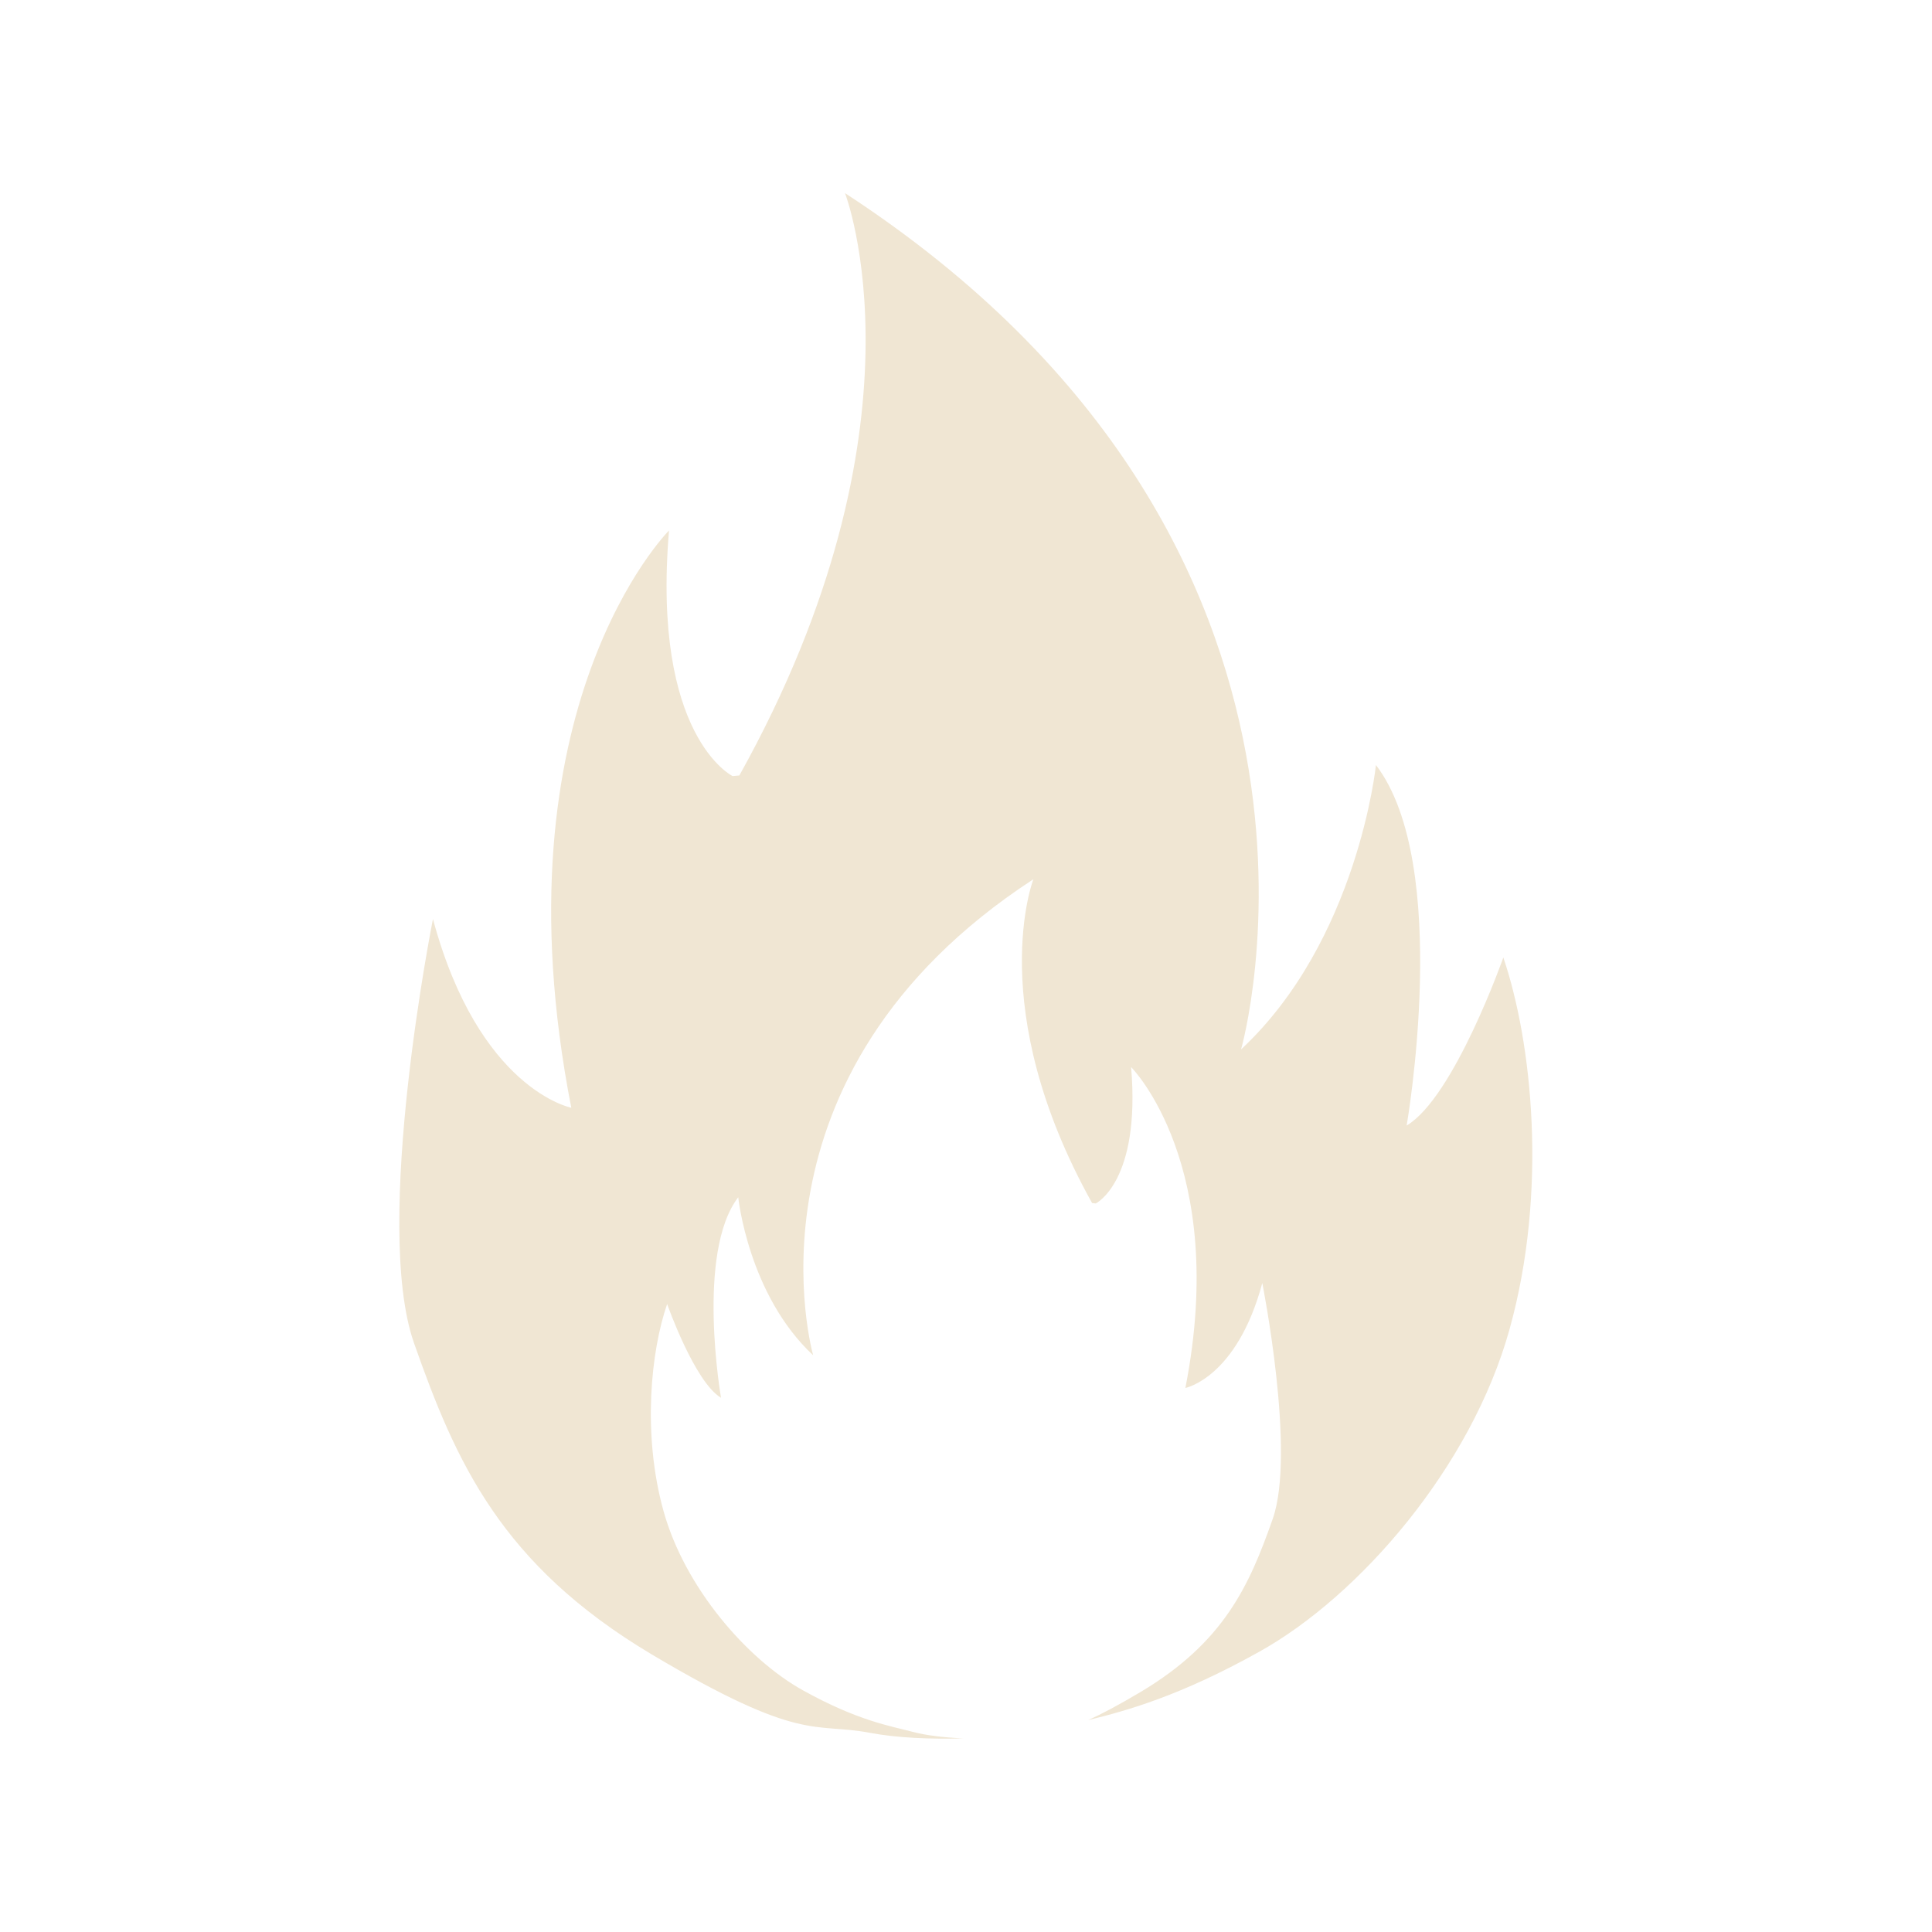
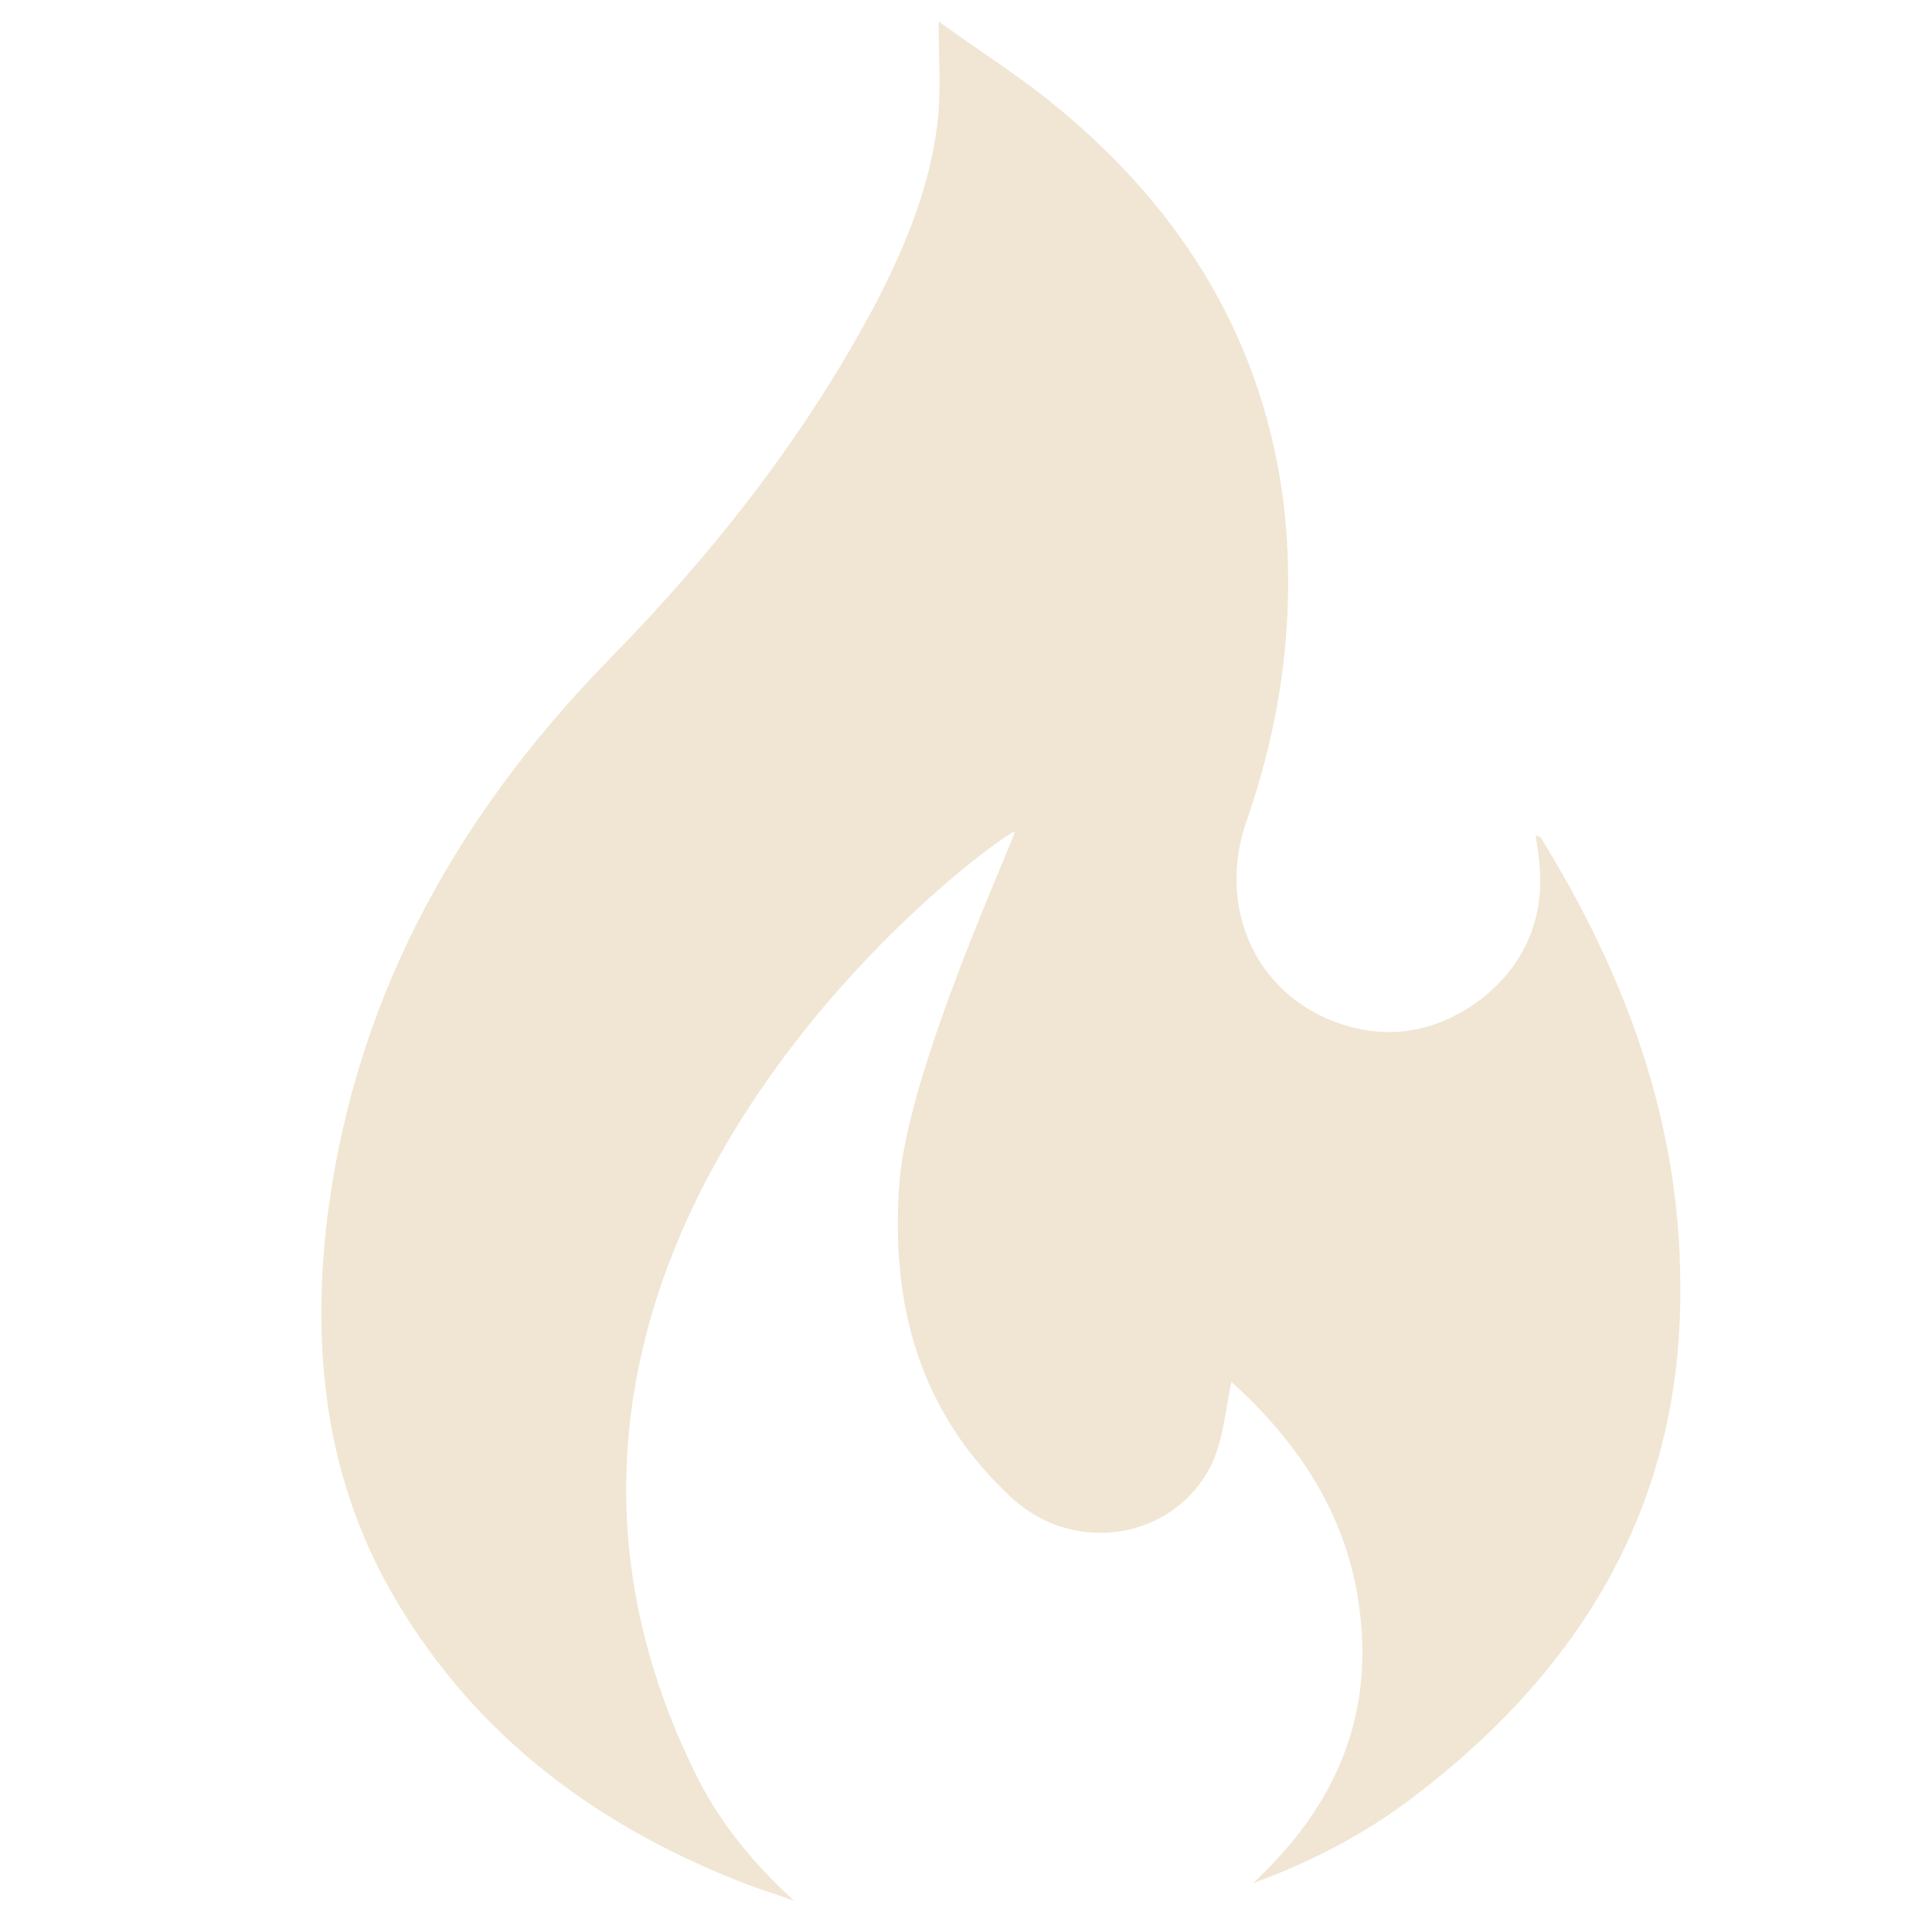
<svg xmlns="http://www.w3.org/2000/svg" viewBox="0 0 24 24" style="color: #f0e6d3;">
-   <path d="m933.84 594.47s-30.703 87.141-60.141 104.62c0 0 28.312-162-19.078-223.92 0 0-11.156 108.94-83.766 176.63 0 0 90-312.71-246-531.84 0 0 55.781 143.76-65.625 361.69l-4.219 0.375s-50.297-24.469-39.469-152.53c0 0-109.45 109.55-60.703 358.55 0 0-57.375-11.156-85.922-117.23 0 0-37.781 189.24-11.766 263.39 26.062 74.156 54.141 137.53 147.37 193.22 93.375 55.547 100.78 42.234 135.71 48.844 16.453 3.141 37.547 4.078 58.219 3.469-12-0.469-23.391-1.922-30.703-3.844-14.531-3.844-34.547-6.844-69.141-26.062-34.547-19.219-73.312-63.703-86.531-111.47s-7.781-99.234 2.297-128.39c0 0 17.062 48.469 33.469 58.219 0 0-15.703-90.141 10.688-124.55 0 0 6.234 60.609 46.547 98.156 0 0-50.062-173.86 136.78-295.69 0 0-31.078 79.922 36.469 201.14l2.297 0.234s27.938-13.547 21.938-84.703c0 0 60.844 60.938 33.703 199.31 0 0 31.922-6.234 47.766-65.156 0 0 21 105.23 6.469 146.53s-30.141 76.453-81.938 107.39c-13.922 8.297-24.375 13.781-32.625 17.531 24.469-6 57.234-15.141 106.08-42.375 62.156-34.547 131.86-114.7 155.63-200.53 23.859-85.781 13.922-178.45-3.938-230.86z" fill="currentColor" transform="scale(0.02)" />
+   <path d="m583.03 13.312c26.672 19.406 52.125 35.156 75.141 54.562 77.578 64.266 127.26 145.45 139.4 247.26 7.266 66.656-1.219 130.92-23.016 193.92-18.188 50.906 2.438 103.03 49.688 123.66 33.938 14.531 66.656 9.703 95.766-12.141 29.109-23.016 41.203-54.562 35.156-92.109 0-2.438-1.219-6.047-1.219-9.703 2.438 1.219 3.656 1.219 3.656 2.438 52.125 84.844 86.062 175.74 86.062 277.6 1.219 134.53-60.609 237.56-166.08 317.58-30.281 23.016-63.047 39.984-99.375 53.344 52.125-48.469 76.359-105.47 65.438-175.74-8.484-55.734-38.766-99.375-78.797-135.74-3.656 16.969-4.828 35.156-12.141 50.906-23.016 47.25-84.844 56.953-123.66 21.797-58.172-53.344-76.359-121.22-70.312-197.58 6.094-71.531 71.531-212.16 71.531-216.98-12.141 3.656-360 255.74-198.79 584.26 14.531 30.281 36.375 56.953 61.828 80.016-9.703-3.656-18.188-6.047-27.891-9.703-92.109-35.156-168.47-90.891-219.37-176.95-42.422-71.531-52.125-149.11-43.641-230.29 15.75-139.4 78.797-254.53 175.74-353.95 65.438-66.656 122.44-139.4 166.08-221.81 19.406-37.594 35.156-76.359 38.766-118.78 1.266-17.016 0.047-33.984 0.047-55.828z" fill="currentColor" transform="scale(0.02)" />
</svg>
